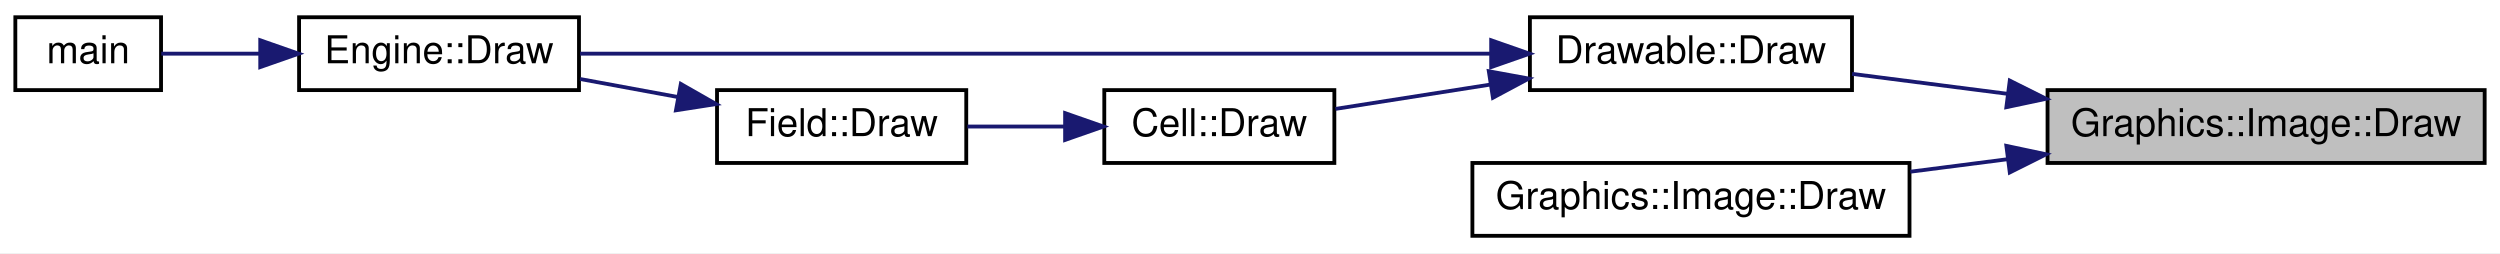
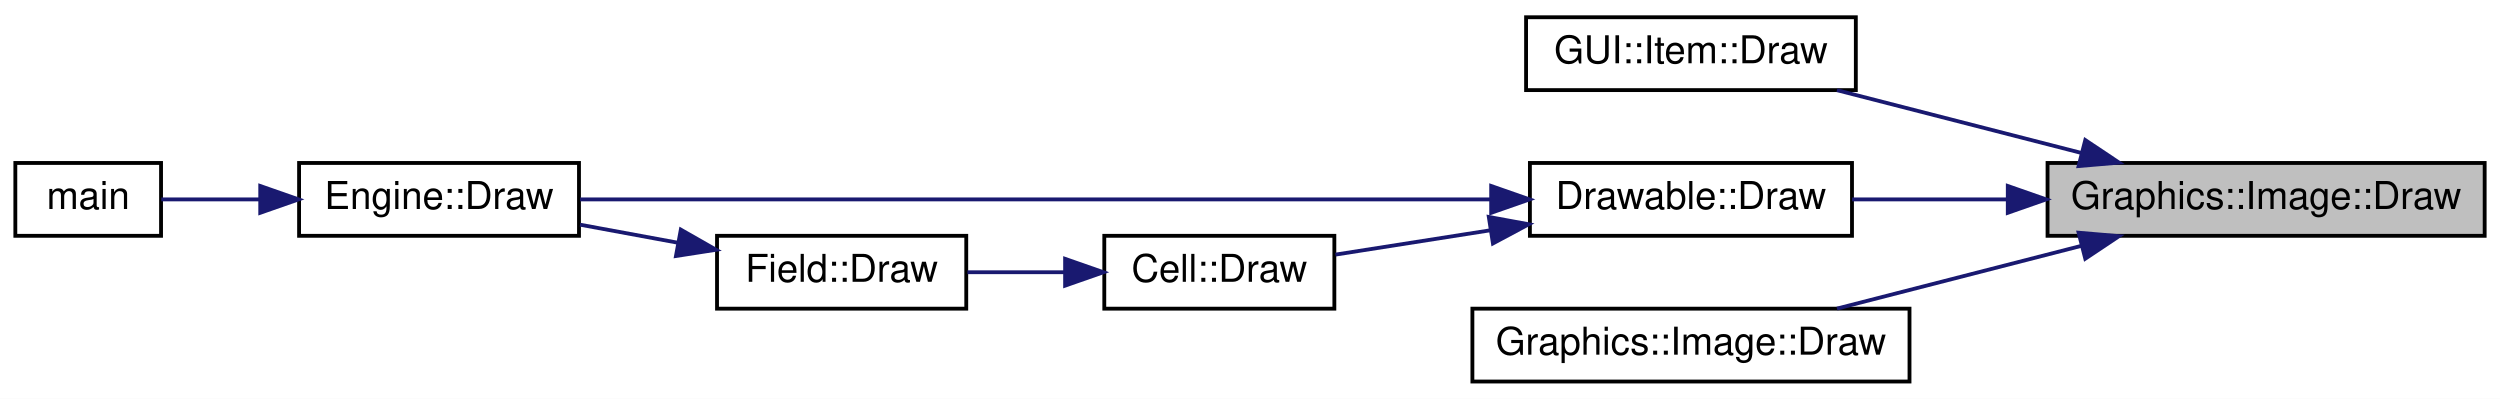
- <svg xmlns="http://www.w3.org/2000/svg" xmlns:xlink="http://www.w3.org/1999/xlink" width="652pt" height="66pt" viewBox="0.00 0.00 652.00 66.00">
-   <g id="graph0" class="graph" transform="scale(1 1) rotate(0) translate(4 62)">
-     <polygon fill="white" stroke="transparent" points="-4,4 -4,-62 648,-62 648,4 -4,4" />
+ <svg xmlns="http://www.w3.org/2000/svg" xmlns:xlink="http://www.w3.org/1999/xlink" width="652pt" height="104pt" viewBox="0.00 0.00 652.00 104.00">
+   <g id="graph0" class="graph" transform="scale(1 1) rotate(0) translate(4 100)">
+     <polygon fill="white" stroke="transparent" points="-4,4 -4,-100 648,-100 648,4 -4,4" />
    <g id="node1" class="node">
      <g id="a_node1">
        <a xlink:title=" ">
-           <polygon fill="#bfbfbf" stroke="black" points="530,-19.5 530,-38.5 644,-38.5 644,-19.5 530,-19.5" />
-           <text text-anchor="middle" x="587" y="-26.5" font-family="Helvetica,sans-Serif" font-size="10.00">Graphics::Image::Draw</text>
+           <polygon fill="#bfbfbf" stroke="black" points="530,-38.5 530,-57.5 644,-57.5 644,-38.5 530,-38.5" />
+           <text text-anchor="middle" x="587" y="-45.5" font-family="Helvetica,sans-Serif" font-size="10.00">Graphics::Image::Draw</text>
        </a>
      </g>
    </g>
    <g id="node2" class="node">
      <g id="a_node2">
+         <a xlink:href="class_g_u_i_1_1_item.html#ab089785456c77b4ff16f15dc7b6bd8fa" target="_top" xlink:title=" ">
+           <polygon fill="white" stroke="black" points="394,-76.5 394,-95.5 480,-95.5 480,-76.5 394,-76.5" />
+           <text text-anchor="middle" x="437" y="-83.5" font-family="Helvetica,sans-Serif" font-size="10.00">GUI::Item::Draw</text>
+         </a>
+       </g>
+     </g>
+     <g id="edge1" class="edge">
+       <path fill="none" stroke="midnightblue" d="M538.83,-60.11C518.21,-65.4 494.39,-71.52 475.08,-76.48" />
+       <polygon fill="midnightblue" stroke="midnightblue" points="539.84,-63.47 548.65,-57.59 538.1,-56.69 539.84,-63.47" />
+     </g>
+     <g id="node3" class="node">
+       <g id="a_node3">
        <a xlink:href="class_drawable.html#ac46f25a963a3fe3e9176461d61d213c7" target="_top" xlink:title=" ">
          <polygon fill="white" stroke="black" points="395,-38.5 395,-57.5 479,-57.5 479,-38.5 395,-38.5" />
          <text text-anchor="middle" x="437" y="-45.5" font-family="Helvetica,sans-Serif" font-size="10.00">Drawable::Draw</text>
        </a>
      </g>
    </g>
-     <g id="edge1" class="edge">
-       <path fill="none" stroke="midnightblue" d="M519.65,-37.52C505.81,-39.29 491.62,-41.12 479.03,-42.73" />
-       <polygon fill="midnightblue" stroke="midnightblue" points="520.15,-40.98 529.63,-36.24 519.26,-34.04 520.15,-40.98" />
+     <g id="edge2" class="edge">
+       <path fill="none" stroke="midnightblue" d="M519.24,-48C505.54,-48 491.5,-48 479.03,-48" />
+       <polygon fill="midnightblue" stroke="midnightblue" points="519.63,-51.5 529.63,-48 519.63,-44.5 519.63,-51.5" />
    </g>
-     <g id="node7" class="node">
-       <g id="a_node7">
+     <g id="node8" class="node">
+       <g id="a_node8">
        <a xlink:href="class_graphics_1_1_image.html#a90e9a33ef5f89fa71e830d967122b9e3" target="_top" xlink:title=" ">
          <polygon fill="white" stroke="black" points="380,-0.5 380,-19.5 494,-19.5 494,-0.5 380,-0.5" />
          <text text-anchor="middle" x="437" y="-7.5" font-family="Helvetica,sans-Serif" font-size="10.00">Graphics::Image::Draw</text>
        </a>
      </g>
    </g>
-     <g id="edge7" class="edge">
-       <path fill="none" stroke="midnightblue" d="M519.44,-20.46C511.02,-19.37 502.46,-18.28 494.22,-17.22" />
-       <polygon fill="midnightblue" stroke="midnightblue" points="519.26,-23.96 529.63,-21.76 520.15,-17.02 519.26,-23.96" />
+     <g id="edge8" class="edge">
+       <path fill="none" stroke="midnightblue" d="M538.83,-35.89C518.21,-30.6 494.39,-24.48 475.08,-19.52" />
+       <polygon fill="midnightblue" stroke="midnightblue" points="538.1,-39.31 548.65,-38.41 539.84,-32.53 538.1,-39.31" />
    </g>
-     <g id="node3" class="node">
-       <g id="a_node3">
+     <g id="node4" class="node">
+       <g id="a_node4">
        <a xlink:href="class_engine.html#a39f23d7f0ad86322bfdb73d4e6763005" target="_top" xlink:title=" ">
          <polygon fill="white" stroke="black" points="74,-38.5 74,-57.5 147,-57.5 147,-38.5 74,-38.5" />
          <text text-anchor="middle" x="110.5" y="-45.5" font-family="Helvetica,sans-Serif" font-size="10.00">Engine::Draw</text>
        </a>
      </g>
    </g>
-     <g id="edge2" class="edge">
+     <g id="edge3" class="edge">
      <path fill="none" stroke="midnightblue" d="M384.69,-48C318.47,-48 204.91,-48 147.29,-48" />
      <polygon fill="midnightblue" stroke="midnightblue" points="384.9,-51.5 394.9,-48 384.9,-44.5 384.9,-51.5" />
    </g>
-     <g id="node5" class="node">
-       <g id="a_node5">
+     <g id="node6" class="node">
+       <g id="a_node6">
        <a xlink:href="class_cell.html#ac88160c4177e146f8dd7482c4eaee4f0" target="_top" xlink:title=" ">
          <polygon fill="white" stroke="black" points="284,-19.5 284,-38.5 344,-38.5 344,-19.5 284,-19.5" />
          <text text-anchor="middle" x="314" y="-26.5" font-family="Helvetica,sans-Serif" font-size="10.00">Cell::Draw</text>
        </a>
      </g>
    </g>
-     <g id="edge4" class="edge">
+     <g id="edge5" class="edge">
      <path fill="none" stroke="midnightblue" d="M384.79,-39.96C370.96,-37.79 356.46,-35.51 344.29,-33.6" />
      <polygon fill="midnightblue" stroke="midnightblue" points="384.28,-43.42 394.7,-41.51 385.36,-36.51 384.28,-43.42" />
    </g>
-     <g id="node4" class="node">
-       <g id="a_node4">
+     <g id="node5" class="node">
+       <g id="a_node5">
        <a xlink:href="main_8cpp.html#ae66f6b31b5ad750f1fe042a706a4e3d4" target="_top" xlink:title=" ">
          <polygon fill="white" stroke="black" points="0,-38.5 0,-57.5 38,-57.5 38,-38.5 0,-38.5" />
          <text text-anchor="middle" x="19" y="-45.5" font-family="Helvetica,sans-Serif" font-size="10.00">main</text>
        </a>
      </g>
    </g>
-     <g id="edge3" class="edge">
+     <g id="edge4" class="edge">
      <path fill="none" stroke="midnightblue" d="M63.66,-48C54.57,-48 45.53,-48 38.06,-48" />
      <polygon fill="midnightblue" stroke="midnightblue" points="63.87,-51.5 73.87,-48 63.87,-44.5 63.87,-51.5" />
    </g>
-     <g id="node6" class="node">
-       <g id="a_node6">
+     <g id="node7" class="node">
+       <g id="a_node7">
        <a xlink:href="class_field.html#ad13d86066be42a2e10fcb9cbcc51fb0b" target="_top" xlink:title=" ">
          <polygon fill="white" stroke="black" points="183,-19.5 183,-38.5 248,-38.5 248,-19.5 183,-19.5" />
          <text text-anchor="middle" x="215.5" y="-26.5" font-family="Helvetica,sans-Serif" font-size="10.00">Field::Draw</text>
        </a>
      </g>
    </g>
-     <g id="edge5" class="edge">
+     <g id="edge6" class="edge">
      <path fill="none" stroke="midnightblue" d="M273.73,-29C265.27,-29 256.44,-29 248.31,-29" />
      <polygon fill="midnightblue" stroke="midnightblue" points="273.78,-32.5 283.78,-29 273.78,-25.5 273.78,-32.5" />
    </g>
-     <g id="edge6" class="edge">
+     <g id="edge7" class="edge">
      <path fill="none" stroke="midnightblue" d="M172.71,-36.71C164.28,-38.26 155.48,-39.89 147.27,-41.4" />
      <polygon fill="midnightblue" stroke="midnightblue" points="173.56,-40.11 182.76,-34.86 172.29,-33.23 173.56,-40.11" />
    </g>
  </g>
</svg>
